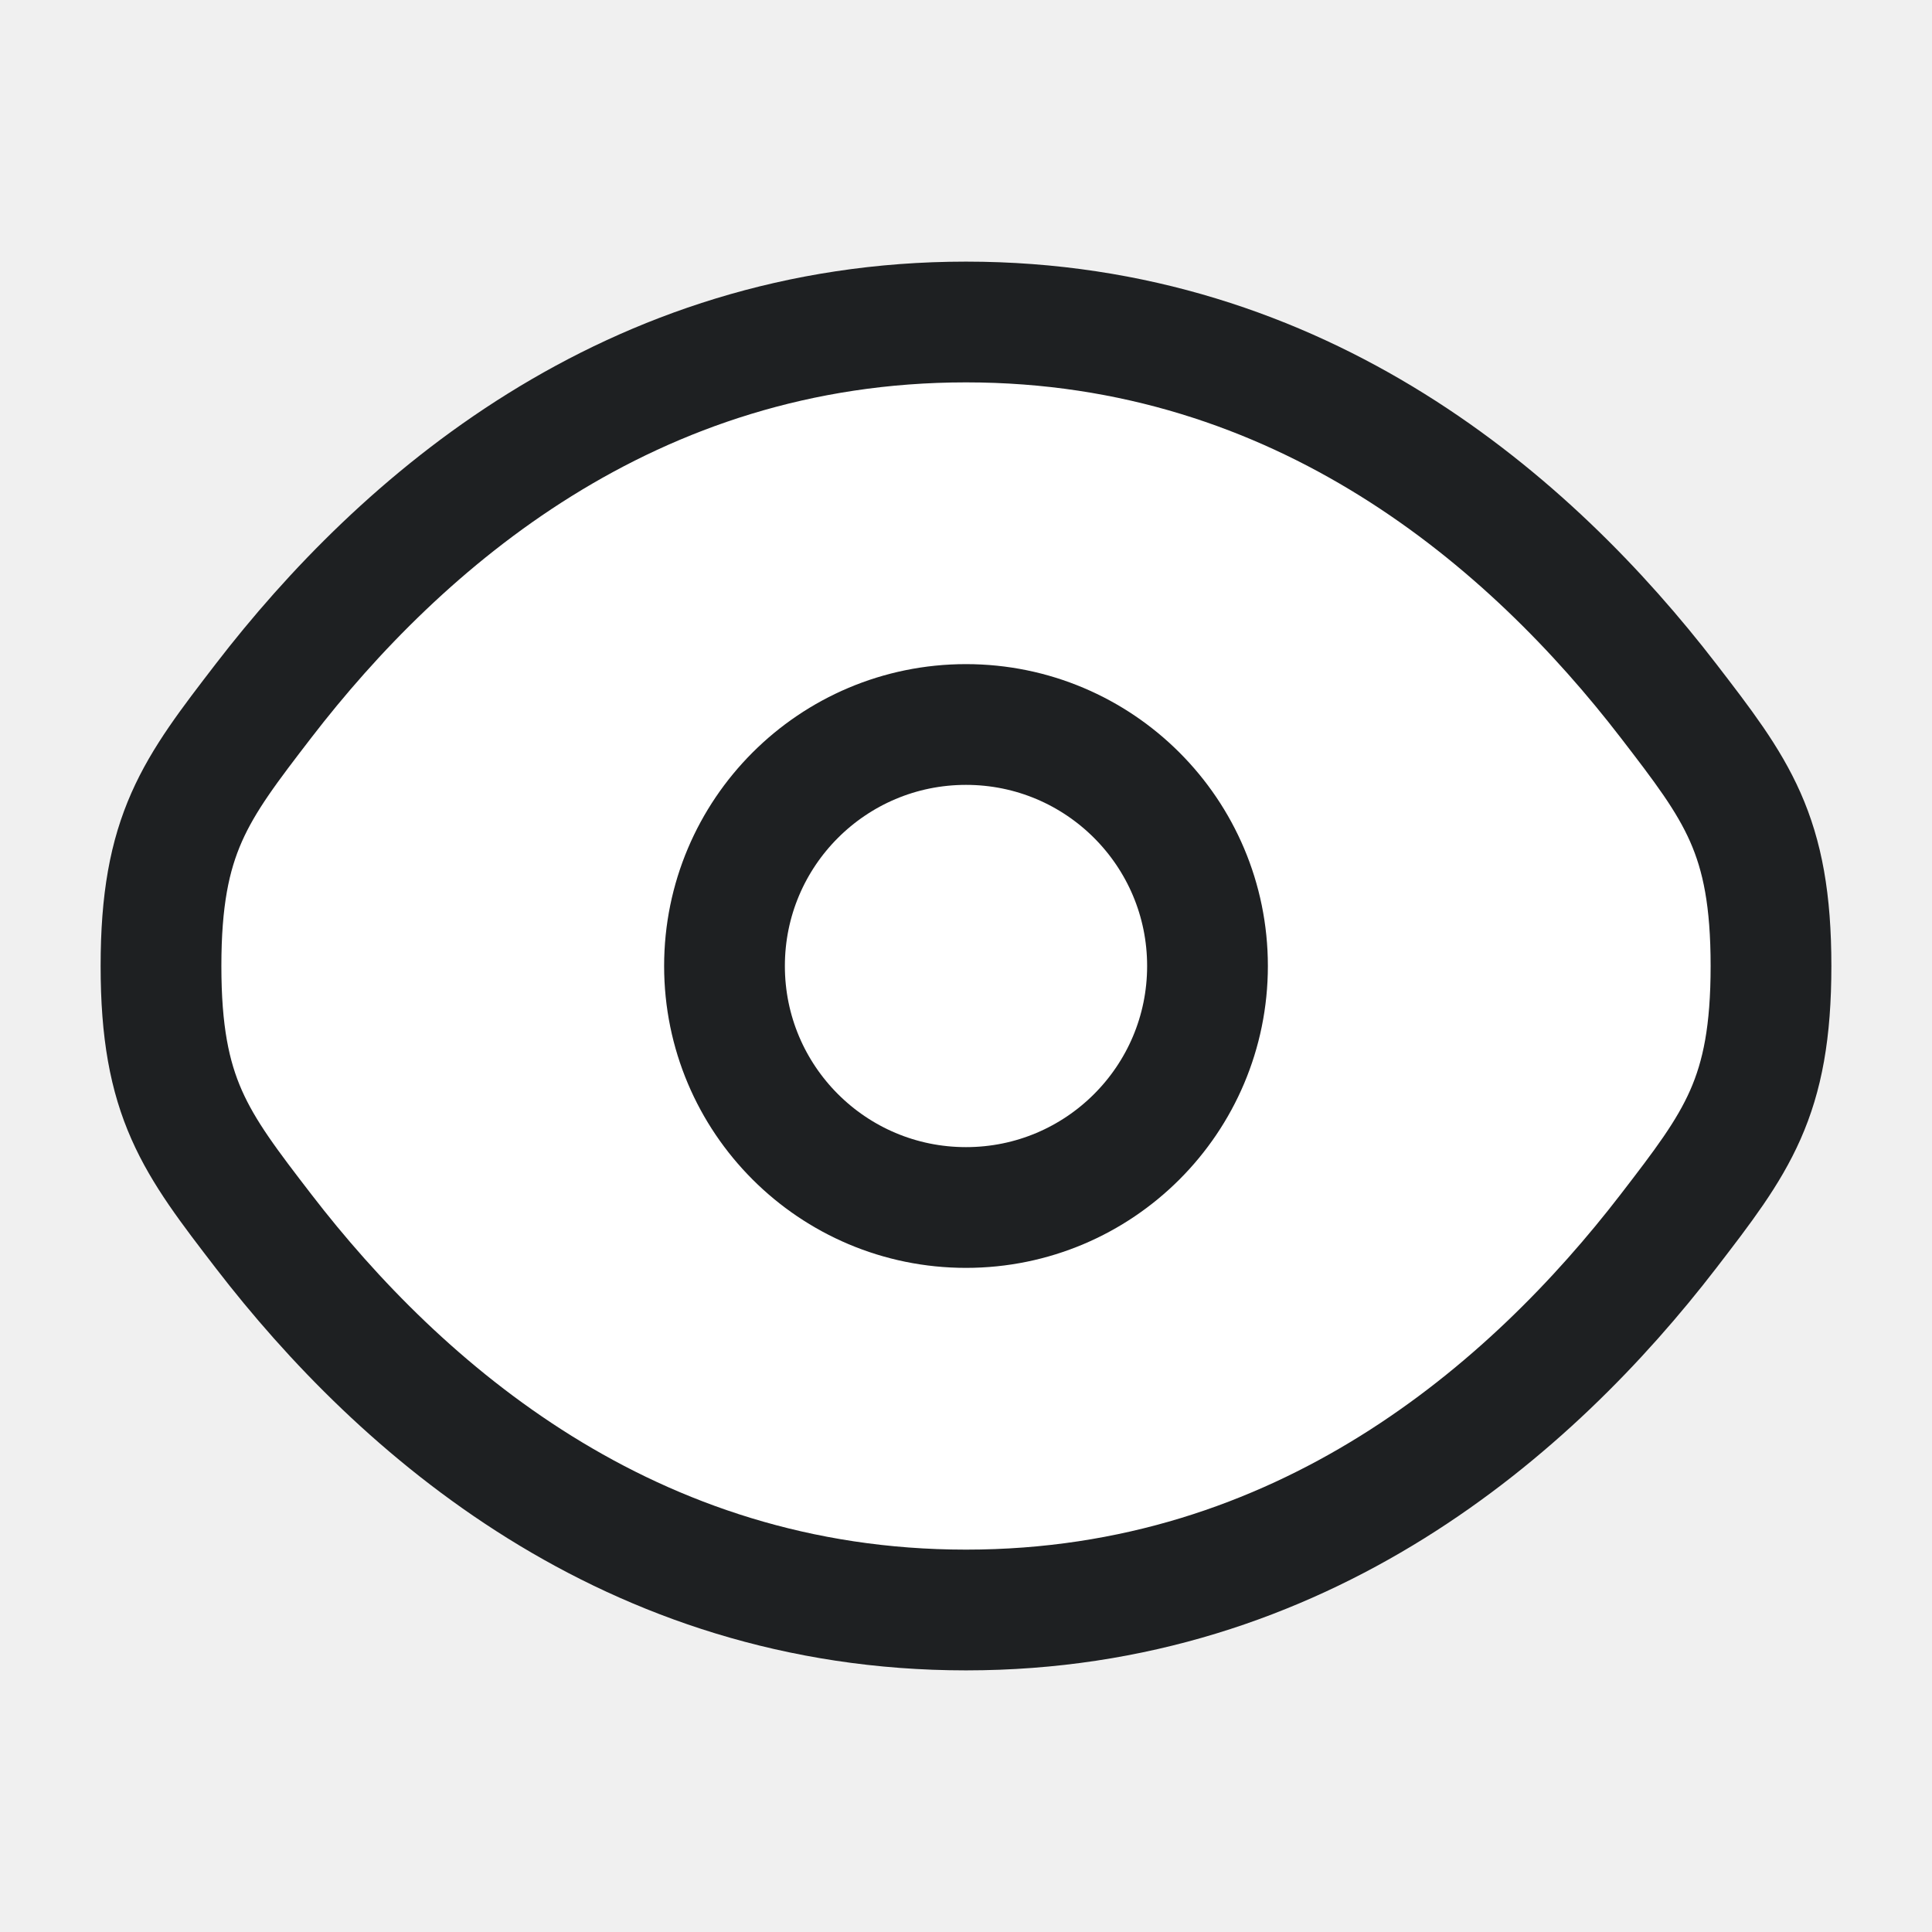
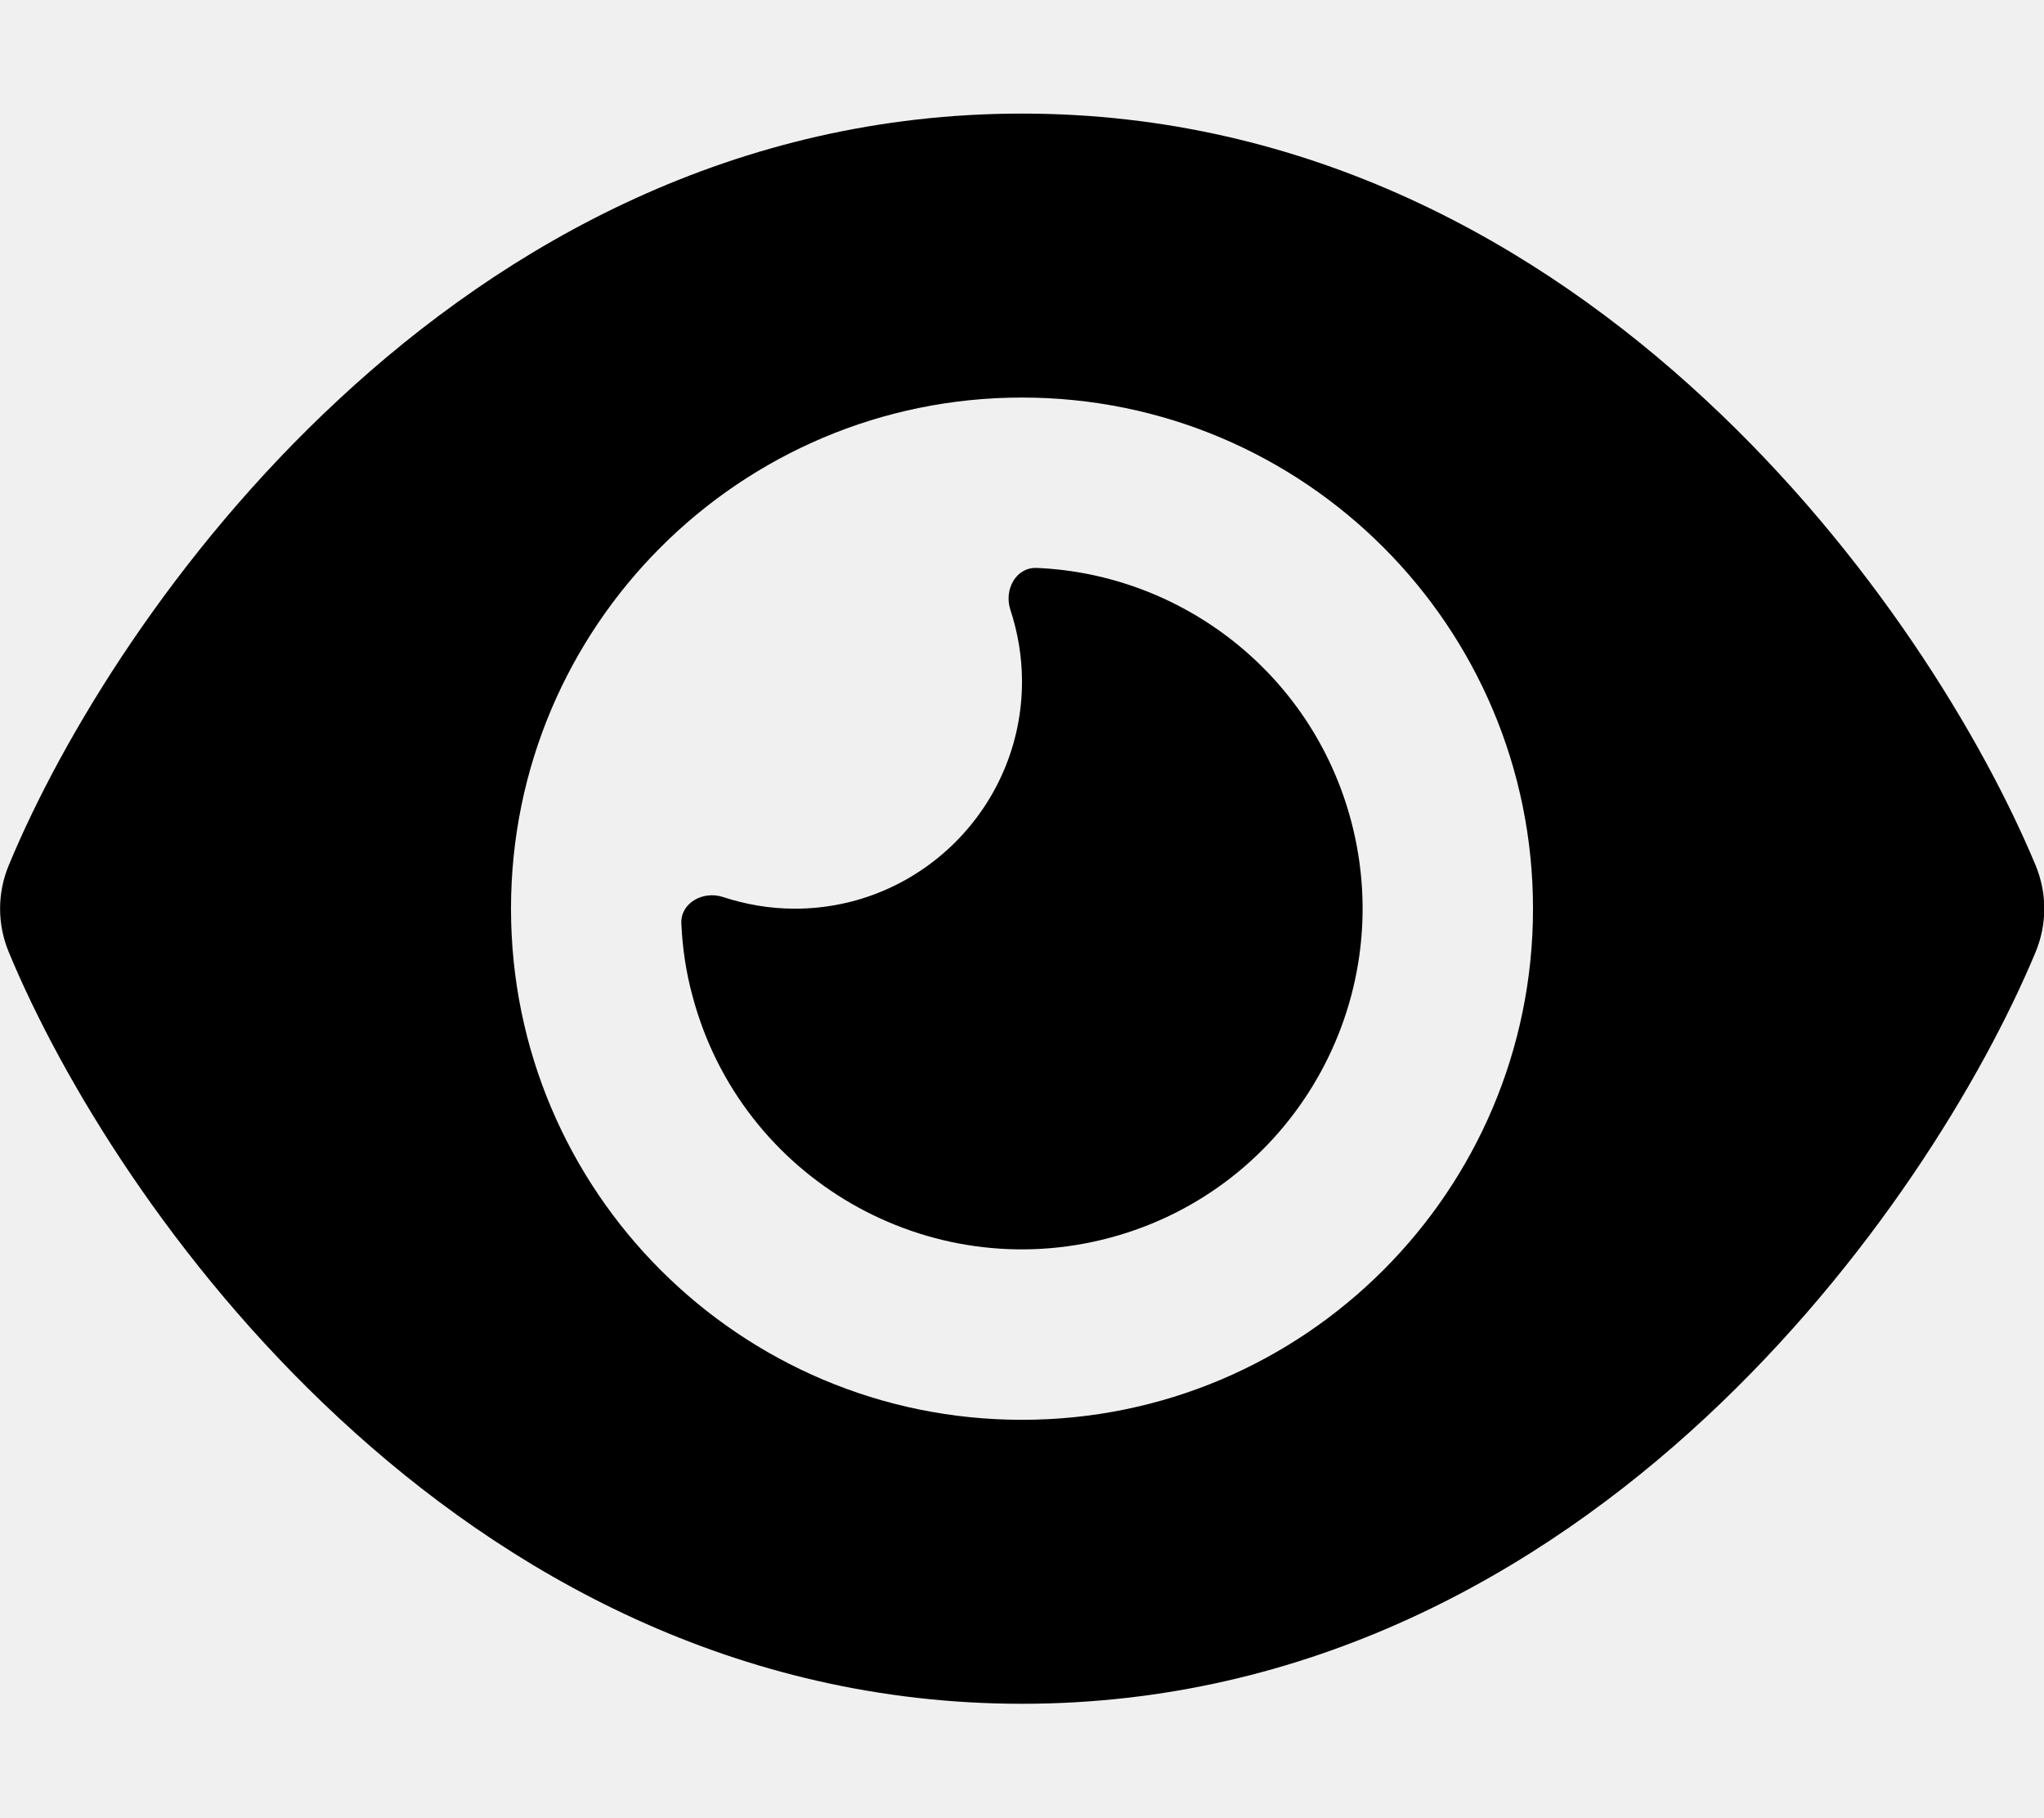
- <svg xmlns="http://www.w3.org/2000/svg" width="800px" height="800px" viewBox="0 0 24 24" fill="#fff">
-   <path d="M3.275 15.296C2.425 14.191 2 13.639 2 12C2 10.361 2.425 9.809 3.275 8.704C4.972 6.5 7.818 4 12 4C16.182 4 19.028 6.5 20.725 8.704C21.575 9.809 22 10.361 22 12C22 13.639 21.575 14.191 20.725 15.296C19.028 17.5 16.182 20 12 20C7.818 20 4.972 17.5 3.275 15.296Z" stroke="#1e2022" stroke-width="1.5" />
-   <path d="M15 12C15 13.657 13.657 15 12 15C10.343 15 9 13.657 9 12C9 10.343 10.343 9 12 9C13.657 9 15 10.343 15 12Z" stroke="#1e2022" stroke-width="1.5" />
+ <svg xmlns="http://www.w3.org/2000/svg" viewBox="0 0 576 512" height="1em">
+   <path d="M288 32c-80.8 0-145.5 36.8-192.6 80.6C48.6 156 17.3 208 2.5 243.7c-3.3 7.9-3.3 16.7 0 24.6C17.3 304 48.6 356 95.4 399.4C142.5 443.2 207.2 480 288 480s145.5-36.8 192.6-80.6c46.8-43.5 78.1-95.4 93-131.1c3.3-7.9 3.3-16.7 0-24.6c-14.9-35.7-46.2-87.7-93-131.1C433.5 68.8 368.8 32 288 32zM144 256a144 144 0 1 1 288 0 144 144 0 1 1 -288 0zm144-64c0 35.3-28.7 64-64 64c-7.1 0-13.9-1.2-20.3-3.3c-5.5-1.8-11.9 1.6-11.7 7.4c.3 6.9 1.3 13.8 3.2 20.7c13.7 51.2 66.4 81.6 117.6 67.9s81.6-66.4 67.9-117.6c-11.1-41.5-47.8-69.4-88.6-71.1c-5.8-.2-9.2 6.1-7.4 11.7c2.1 6.4 3.3 13.2 3.3 20.3z" />
</svg>
